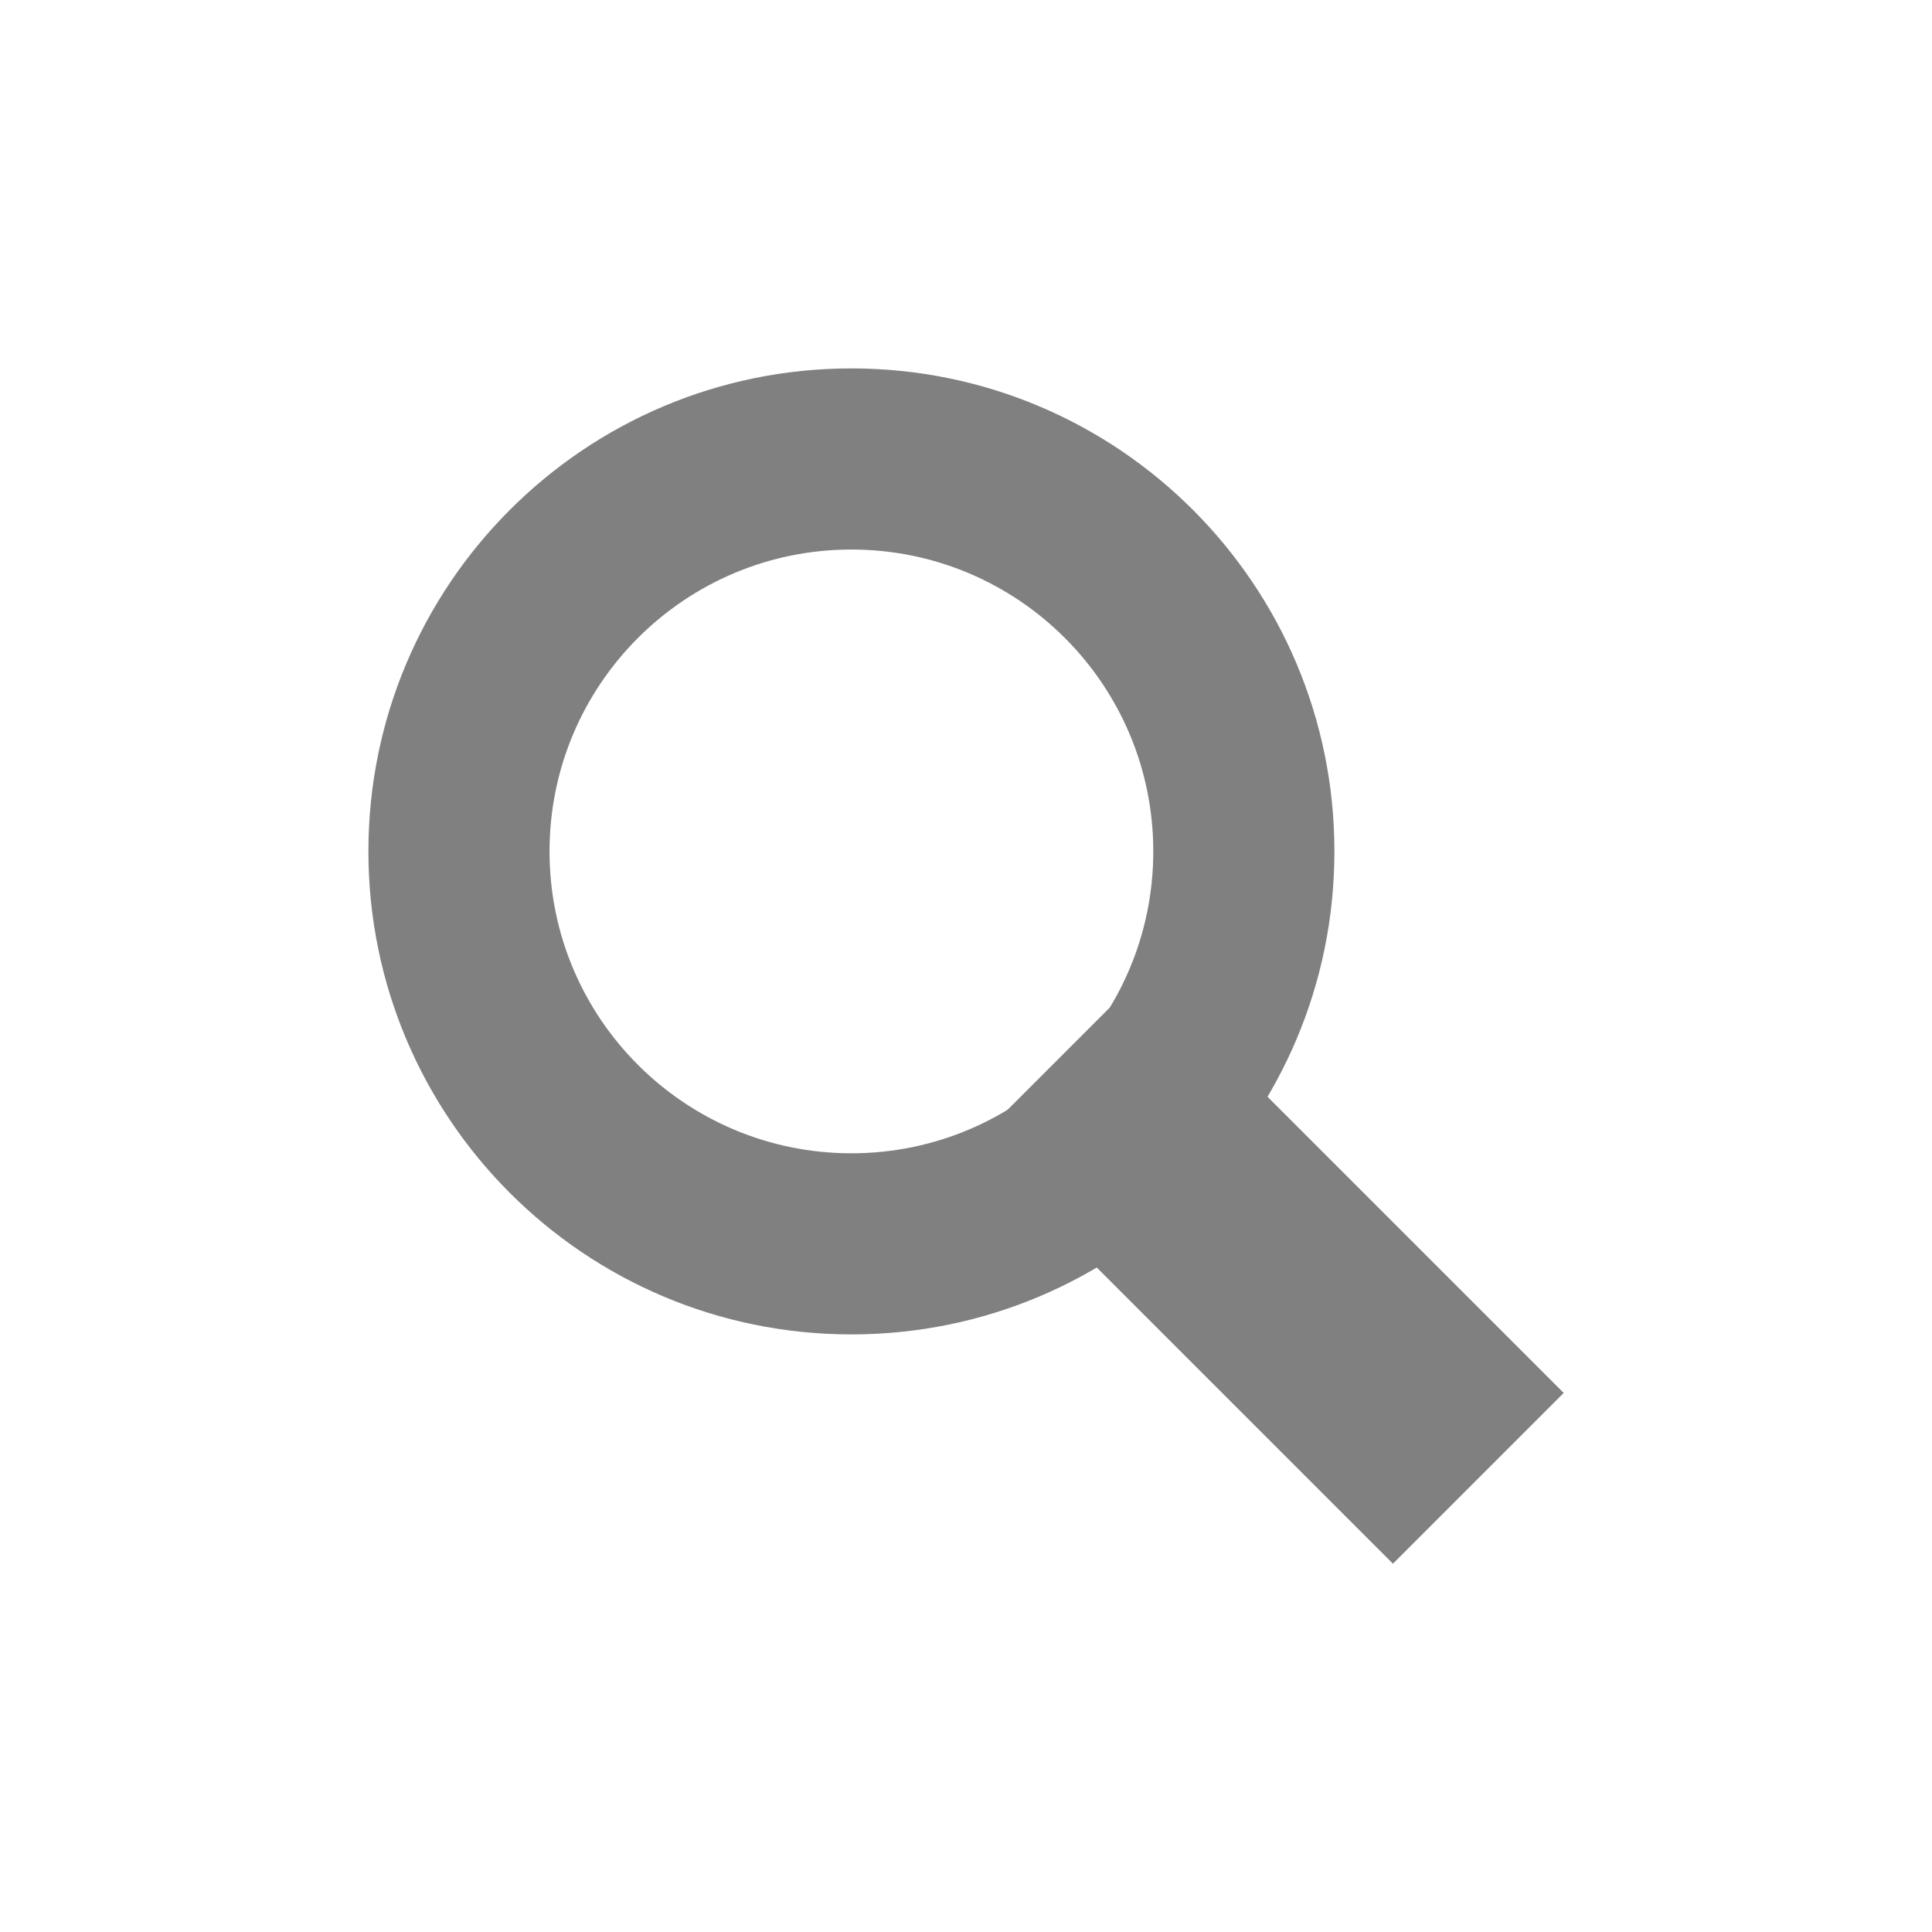
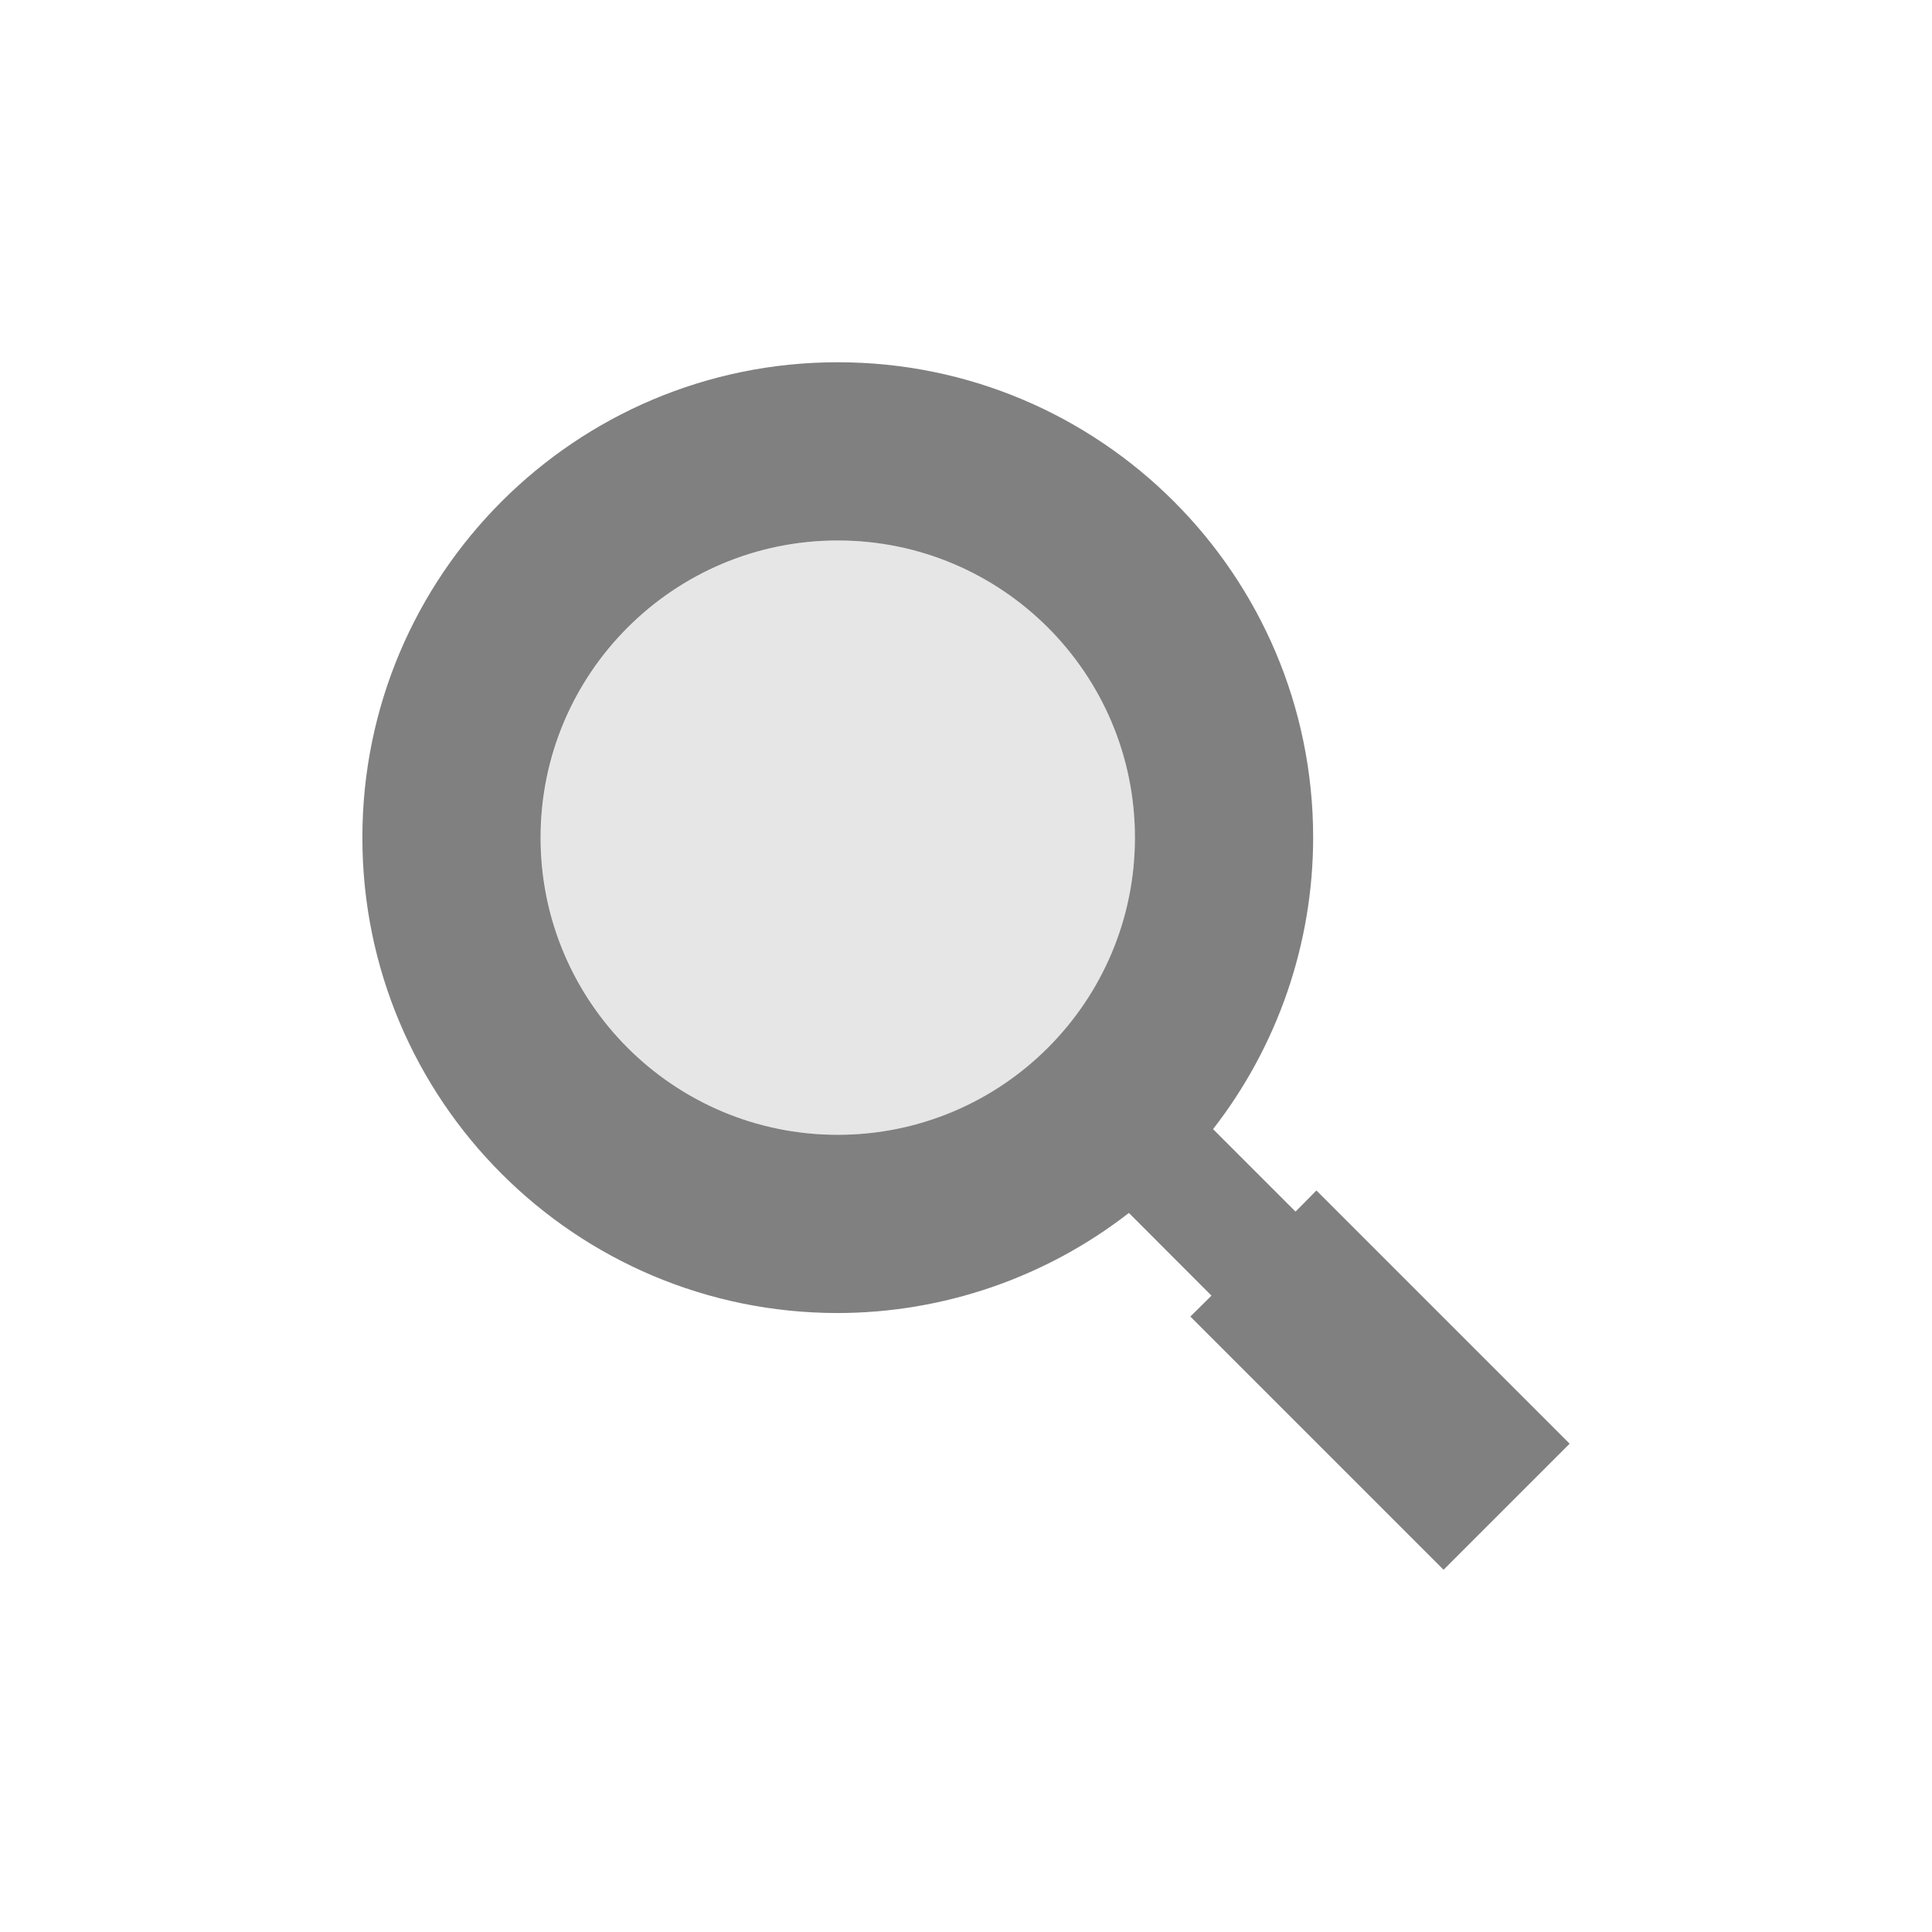
<svg xmlns="http://www.w3.org/2000/svg" height="16" width="16" version="1.1" id="svg4">
  <defs id="defs8" />
-   <rect style="opacity:1;fill:#808080;fill-opacity:1;stroke:none;stroke-width:0.678;stroke-linecap:butt;stroke-linejoin:bevel;stroke-miterlimit:4;stroke-dasharray:none;stroke-opacity:1;paint-order:fill markers stroke" id="rect816-3-7-5" width="2" height="4.915" x="-1" y="-17.314" transform="rotate(135)" />
-   <path style="opacity:1;fill:#808080;fill-opacity:1;stroke:none;stroke-width:1.27;stroke-linecap:butt;stroke-linejoin:bevel;stroke-miterlimit:4;stroke-dasharray:none;stroke-opacity:1;paint-order:fill markers stroke" d="M 7.051 3.051 A 4 4 0 0 0 3.051 7.051 A 4 4 0 0 0 7.051 11.051 A 4 4 0 0 0 11.051 7.051 A 4 4 0 0 0 7.051 3.051 z M 7.051 4.551 A 2.5 2.5 0 0 1 9.551 7.051 A 2.5 2.5 0 0 1 7.051 9.551 A 2.5 2.5 0 0 1 4.551 7.051 A 2.5 2.5 0 0 1 7.051 4.551 z " id="path824" />
+   <g id="g818">
+     <path id="path824" d="M 6.938,3 A 3.937,3.937 0 0 0 3.001,6.937 3.937,3.937 0 0 0 6.938,10.874 3.937,3.937 0 0 0 9.349,10.045 L 10.033,10.73 9.858,10.903 11.955,13 12.999,11.956 10.902,9.859 10.729,10.034 10.046,9.351 A 3.937,3.937 0 0 0 10.875,6.937 3.937,3.937 0 0 0 6.938,3 Z m 0,1.476 A 2.461,2.461 0 0 1 9.399,6.937 2.461,2.461 0 0 1 6.938,9.398 2.461,2.461 0 0 1 4.477,6.937 2.461,2.461 0 0 1 6.938,4.476 Z" style="opacity:1;fill:#808080;fill-opacity:1;stroke:none;stroke-width:1.25;stroke-linecap:butt;stroke-linejoin:bevel;stroke-miterlimit:4;stroke-dasharray:none;stroke-opacity:1;paint-order:fill markers stroke" />
+     <path id="path1099-3-6-3" d="M 6.938,4.476 A 2.461,2.461 0 0 0 4.479,6.937 2.461,2.461 0 0 0 6.938,9.398 2.461,2.461 0 0 0 9.399,6.937 2.461,2.461 0 0 0 6.938,4.476 Z" style="display:inline;opacity:0.2;fill:#808080;fill-opacity:1;stroke:none;stroke-width:0.059;stroke-linecap:butt;stroke-linejoin:bevel;stroke-miterlimit:4;stroke-dasharray:none;stroke-opacity:1;paint-order:fill markers stroke" />
+   </g>
</svg>
